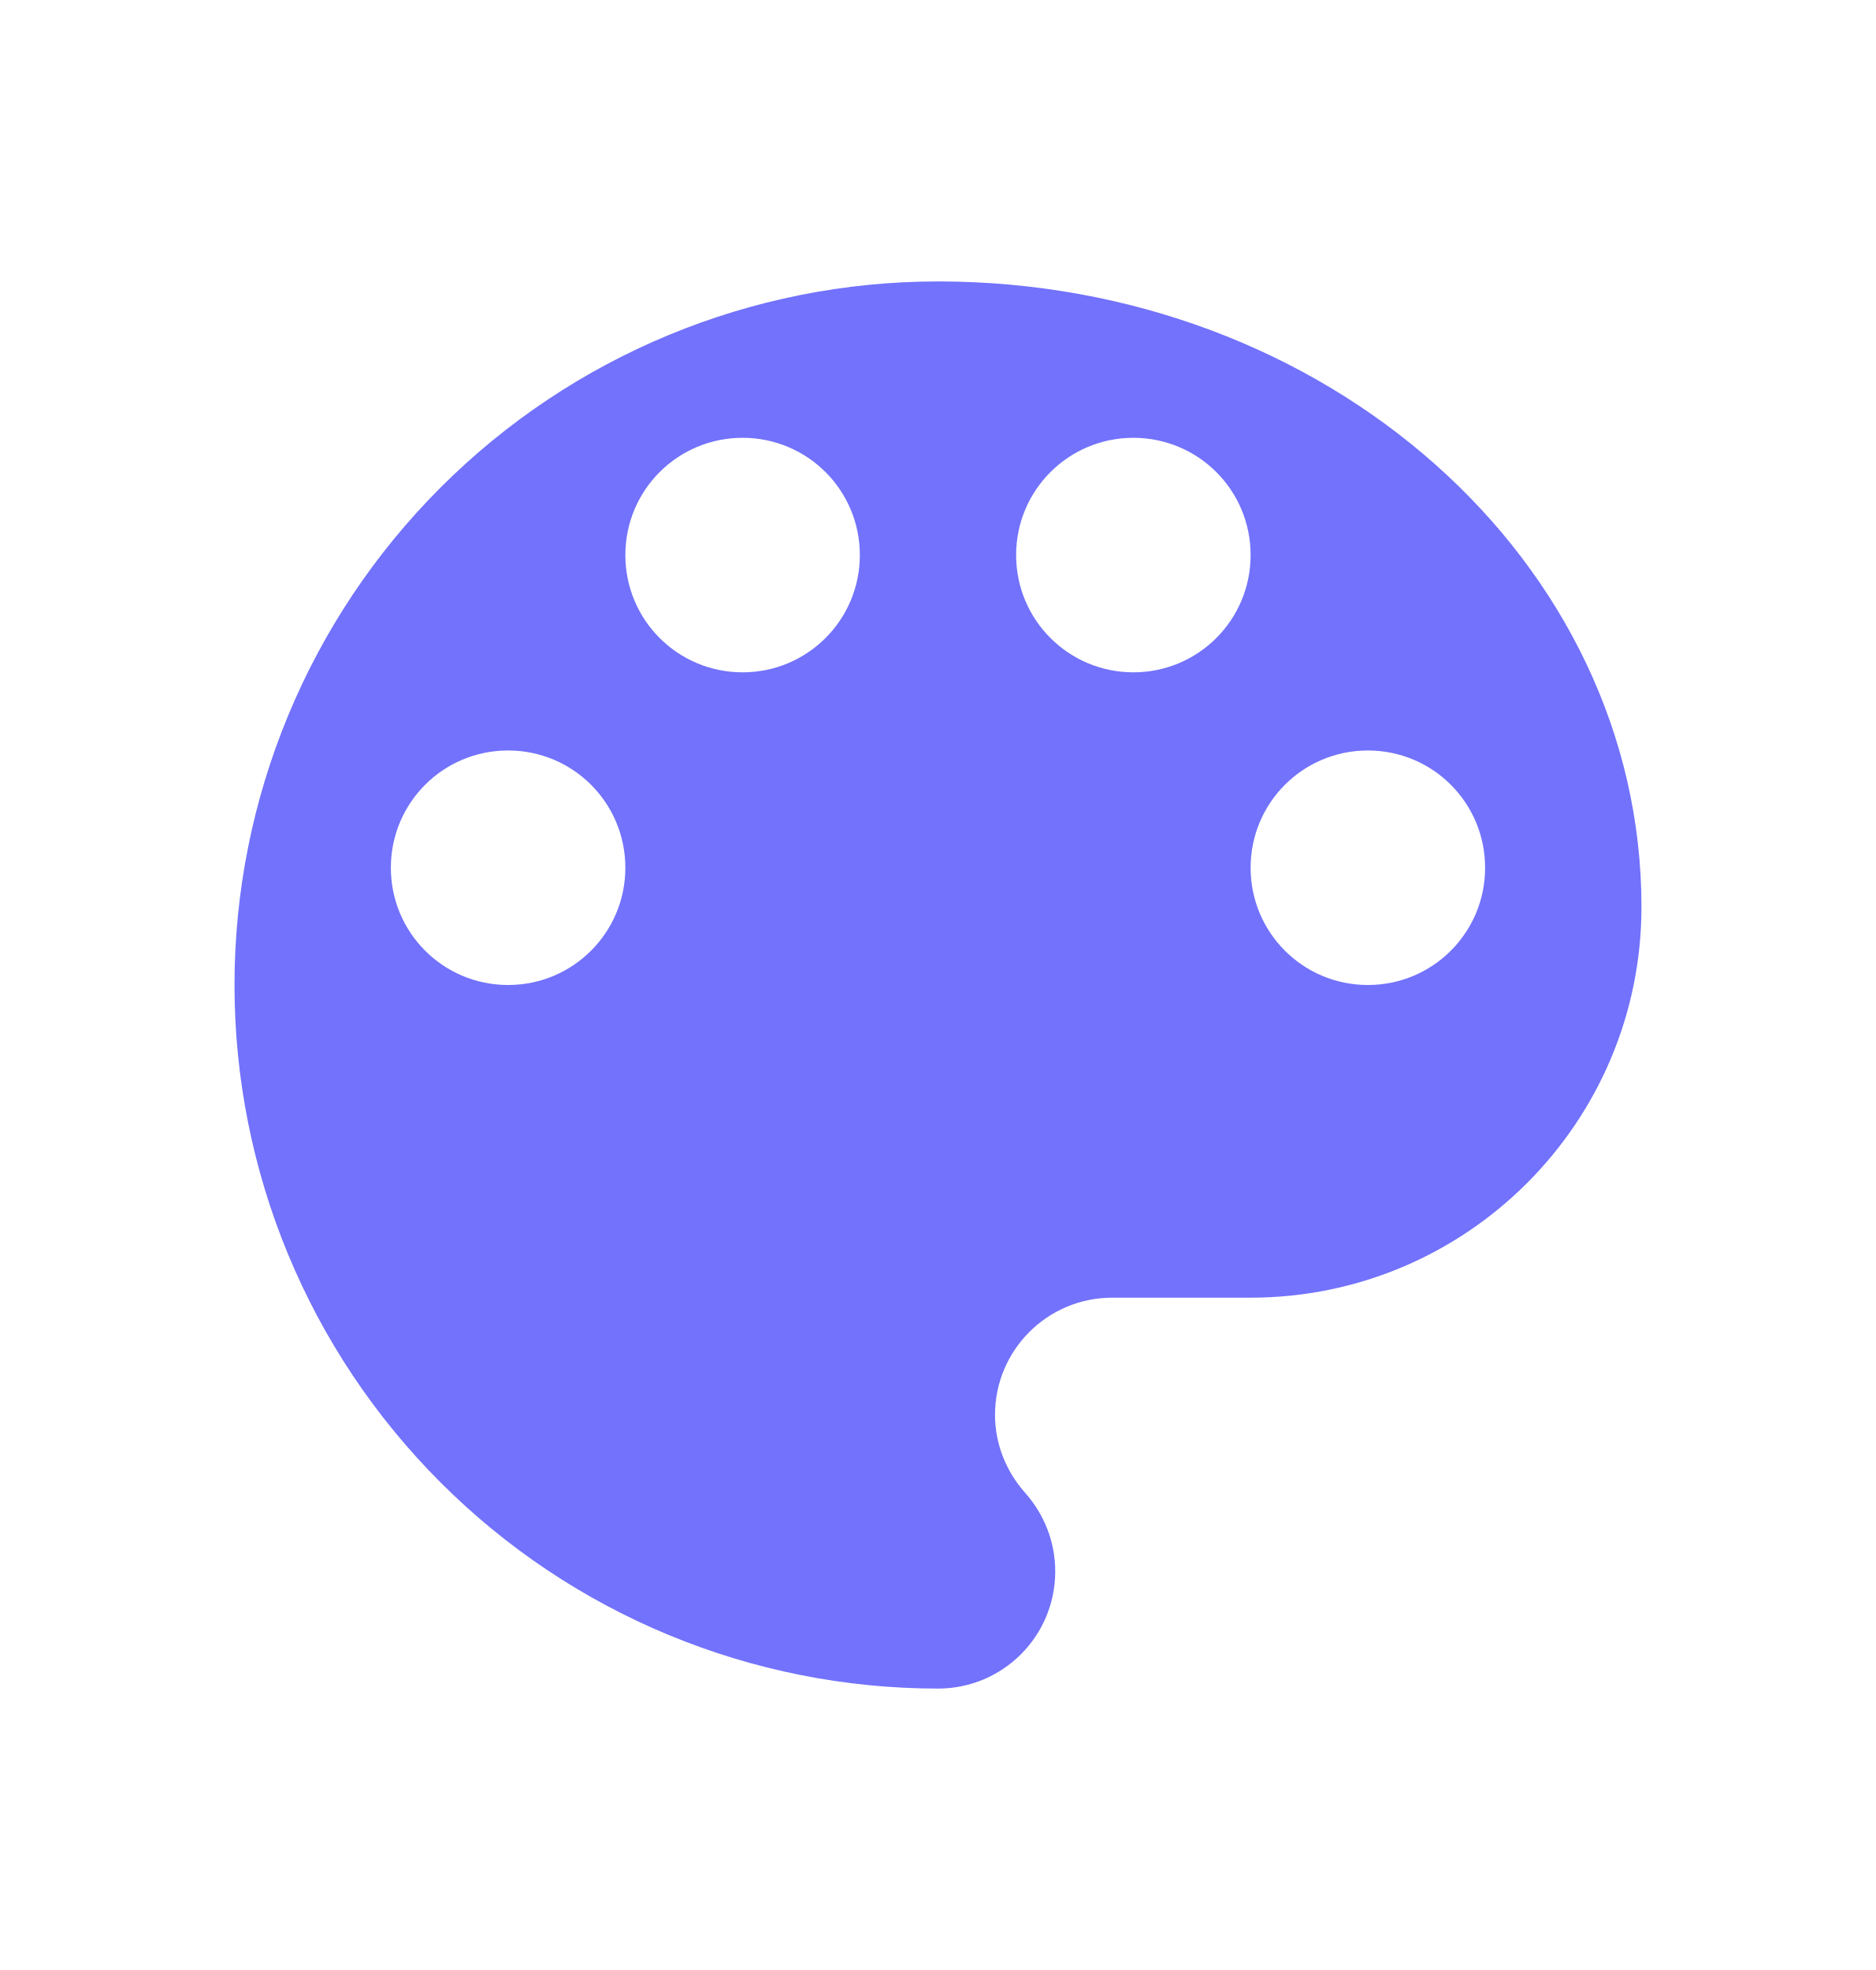
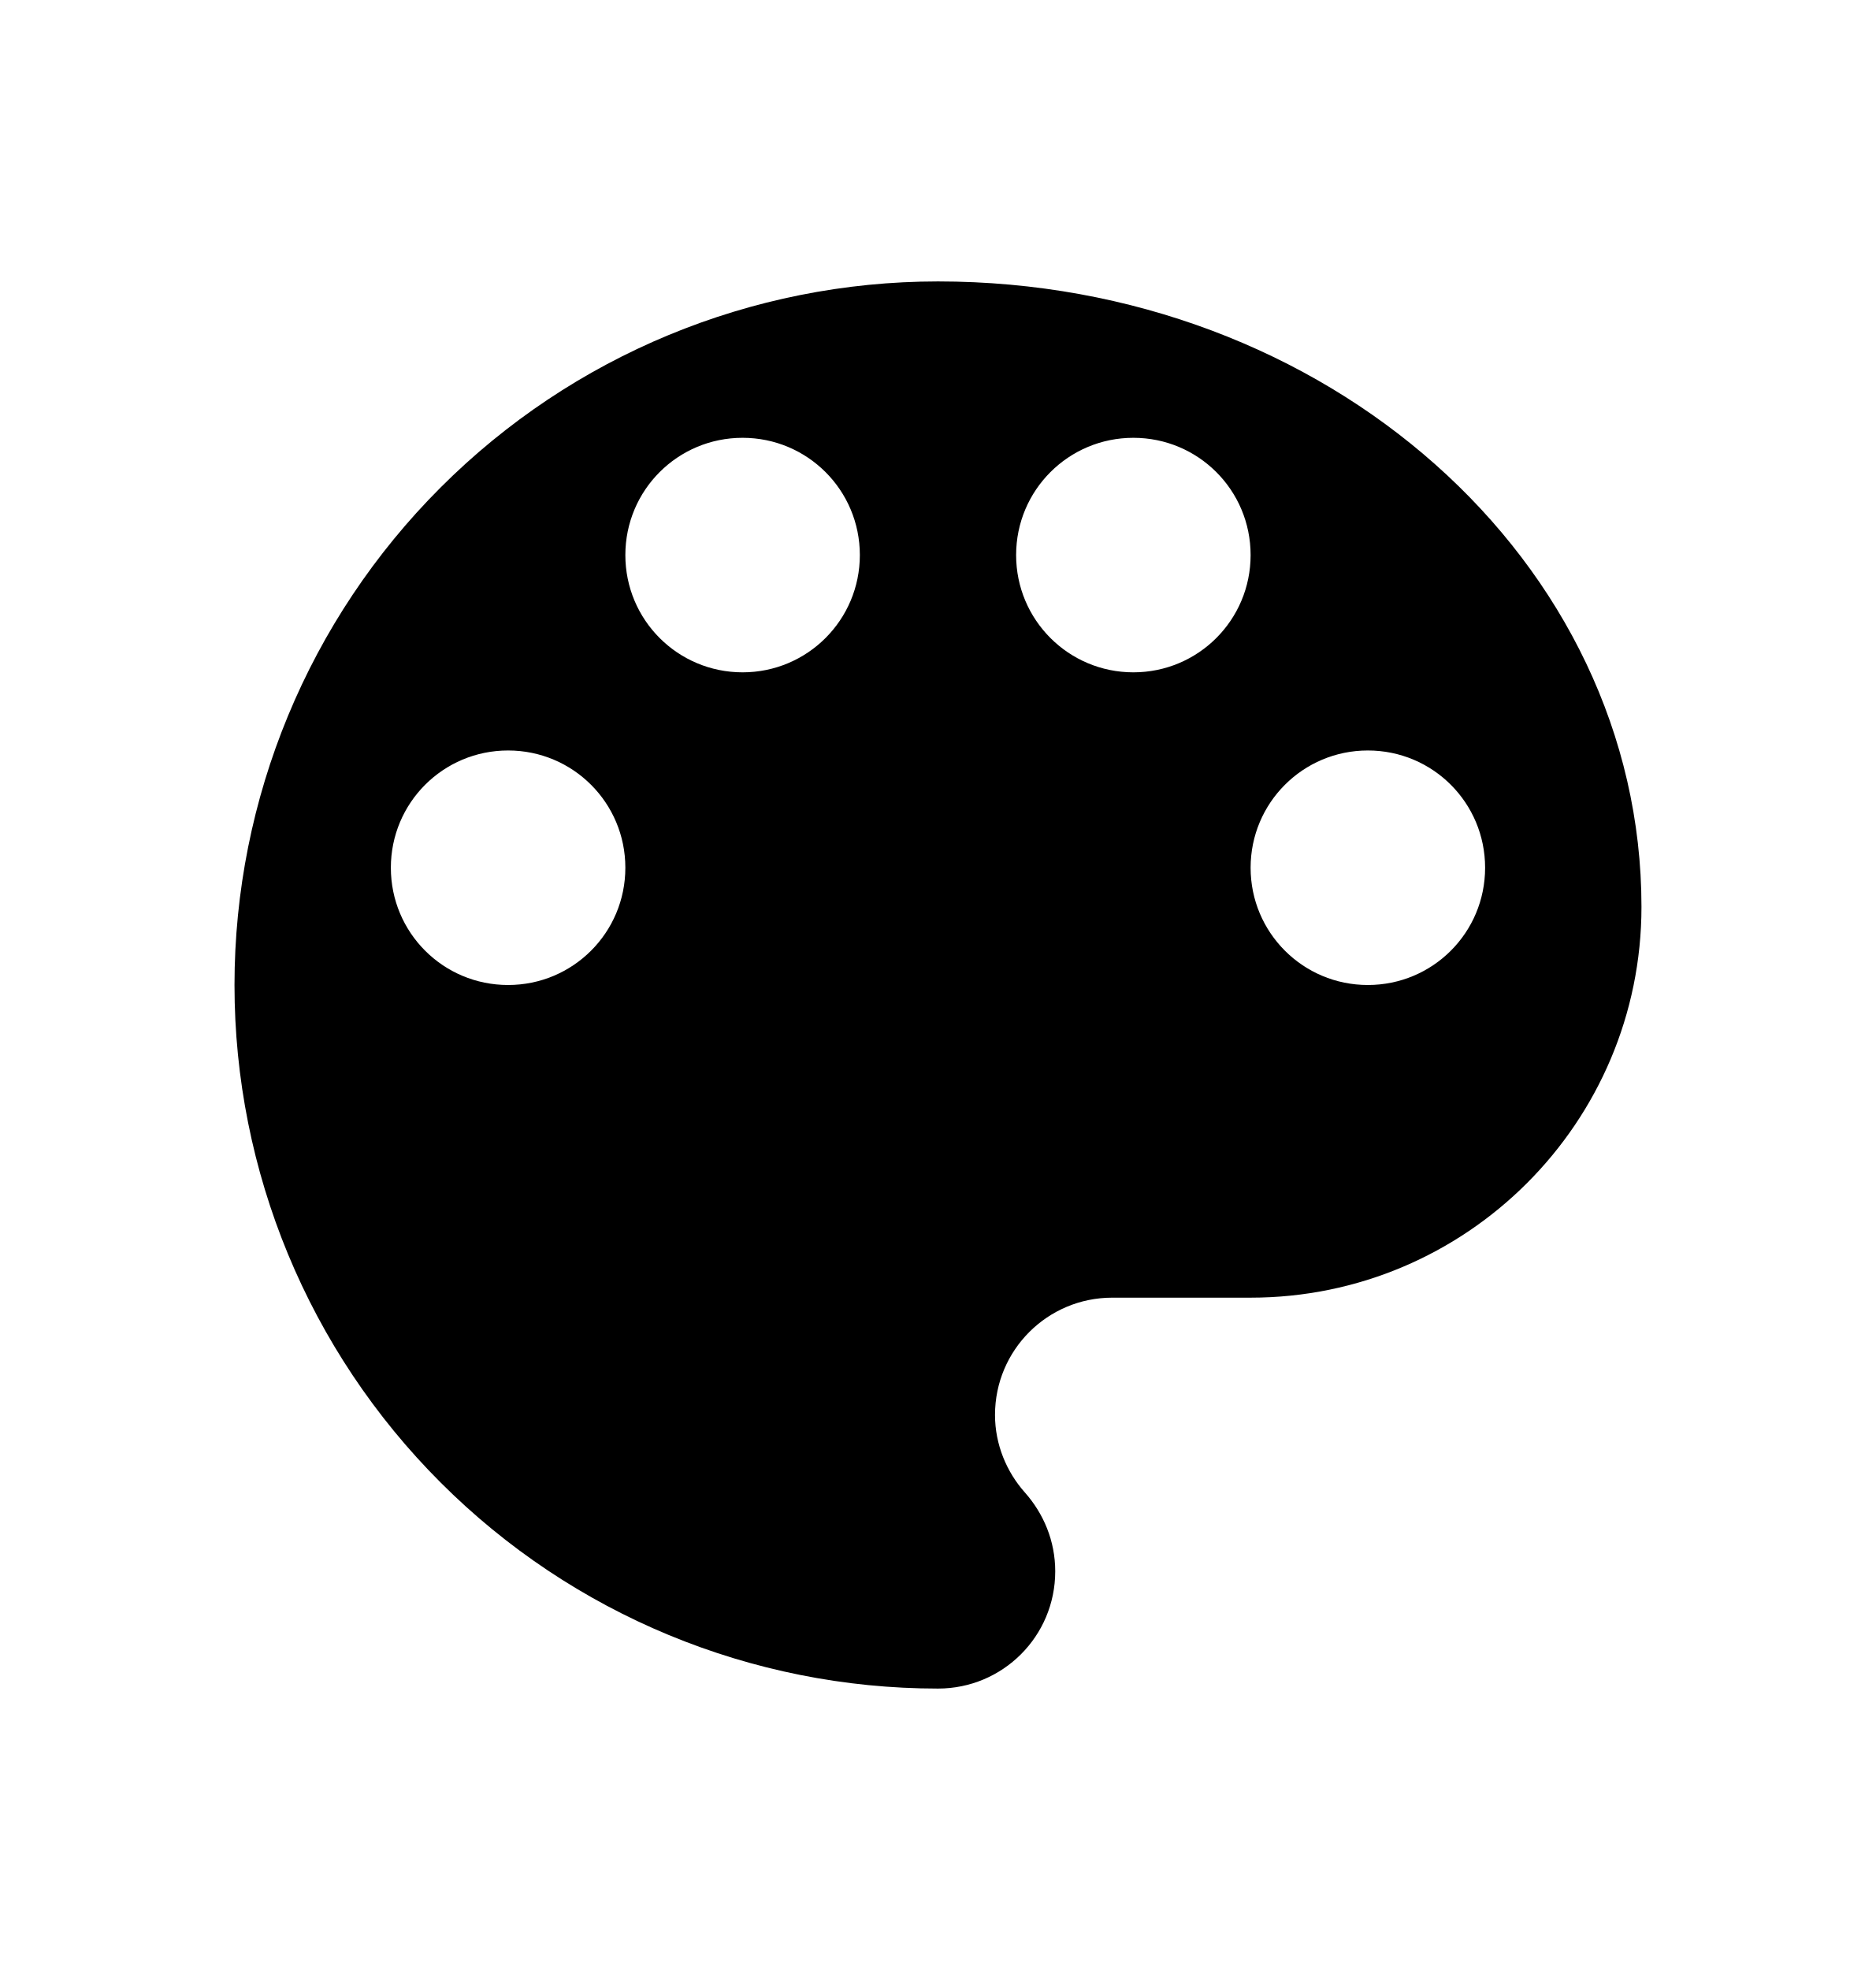
- <svg xmlns="http://www.w3.org/2000/svg" width="20" height="21" viewBox="0 0 20 21" fill="none">
-   <path d="M10 3C8.011 3 6.103 3.79 4.697 5.197C3.29 6.603 2.5 8.511 2.5 10.5C2.5 12.489 3.29 14.397 4.697 15.803C6.103 17.21 8.011 18 10 18C10.692 18 11.25 17.442 11.25 16.75C11.25 16.425 11.125 16.133 10.925 15.908C10.733 15.692 10.608 15.4 10.608 15.083C10.608 14.392 11.167 13.833 11.858 13.833H13.333C15.633 13.833 17.5 11.967 17.5 9.667C17.5 5.983 14.142 3 10 3ZM5.417 10.5C4.725 10.5 4.167 9.942 4.167 9.25C4.167 8.558 4.725 8 5.417 8C6.108 8 6.667 8.558 6.667 9.25C6.667 9.942 6.108 10.5 5.417 10.5ZM7.917 7.167C7.225 7.167 6.667 6.608 6.667 5.917C6.667 5.225 7.225 4.667 7.917 4.667C8.608 4.667 9.167 5.225 9.167 5.917C9.167 6.608 8.608 7.167 7.917 7.167ZM12.083 7.167C11.392 7.167 10.833 6.608 10.833 5.917C10.833 5.225 11.392 4.667 12.083 4.667C12.775 4.667 13.333 5.225 13.333 5.917C13.333 6.608 12.775 7.167 12.083 7.167ZM14.583 10.5C13.892 10.5 13.333 9.942 13.333 9.25C13.333 8.558 13.892 8 14.583 8C15.275 8 15.833 8.558 15.833 9.25C15.833 9.942 15.275 10.5 14.583 10.5Z" fill="#7272FC" />
+ <svg xmlns="http://www.w3.org/2000/svg" width="20" height="21" viewBox="0 0 20 21" fill="black">
+   <path d="M10 3C8.011 3 6.103 3.79 4.697 5.197C3.29 6.603 2.5 8.511 2.5 10.5C2.5 12.489 3.29 14.397 4.697 15.803C6.103 17.21 8.011 18 10 18C10.692 18 11.25 17.442 11.25 16.75C11.25 16.425 11.125 16.133 10.925 15.908C10.733 15.692 10.608 15.4 10.608 15.083C10.608 14.392 11.167 13.833 11.858 13.833H13.333C15.633 13.833 17.5 11.967 17.5 9.667C17.5 5.983 14.142 3 10 3ZM5.417 10.5C4.725 10.5 4.167 9.942 4.167 9.25C4.167 8.558 4.725 8 5.417 8C6.108 8 6.667 8.558 6.667 9.25C6.667 9.942 6.108 10.5 5.417 10.5ZM7.917 7.167C7.225 7.167 6.667 6.608 6.667 5.917C6.667 5.225 7.225 4.667 7.917 4.667C8.608 4.667 9.167 5.225 9.167 5.917C9.167 6.608 8.608 7.167 7.917 7.167ZM12.083 7.167C11.392 7.167 10.833 6.608 10.833 5.917C10.833 5.225 11.392 4.667 12.083 4.667C12.775 4.667 13.333 5.225 13.333 5.917C13.333 6.608 12.775 7.167 12.083 7.167ZM14.583 10.5C13.892 10.5 13.333 9.942 13.333 9.25C13.333 8.558 13.892 8 14.583 8C15.275 8 15.833 8.558 15.833 9.25C15.833 9.942 15.275 10.5 14.583 10.5Z" fill="inherit" />
</svg>
